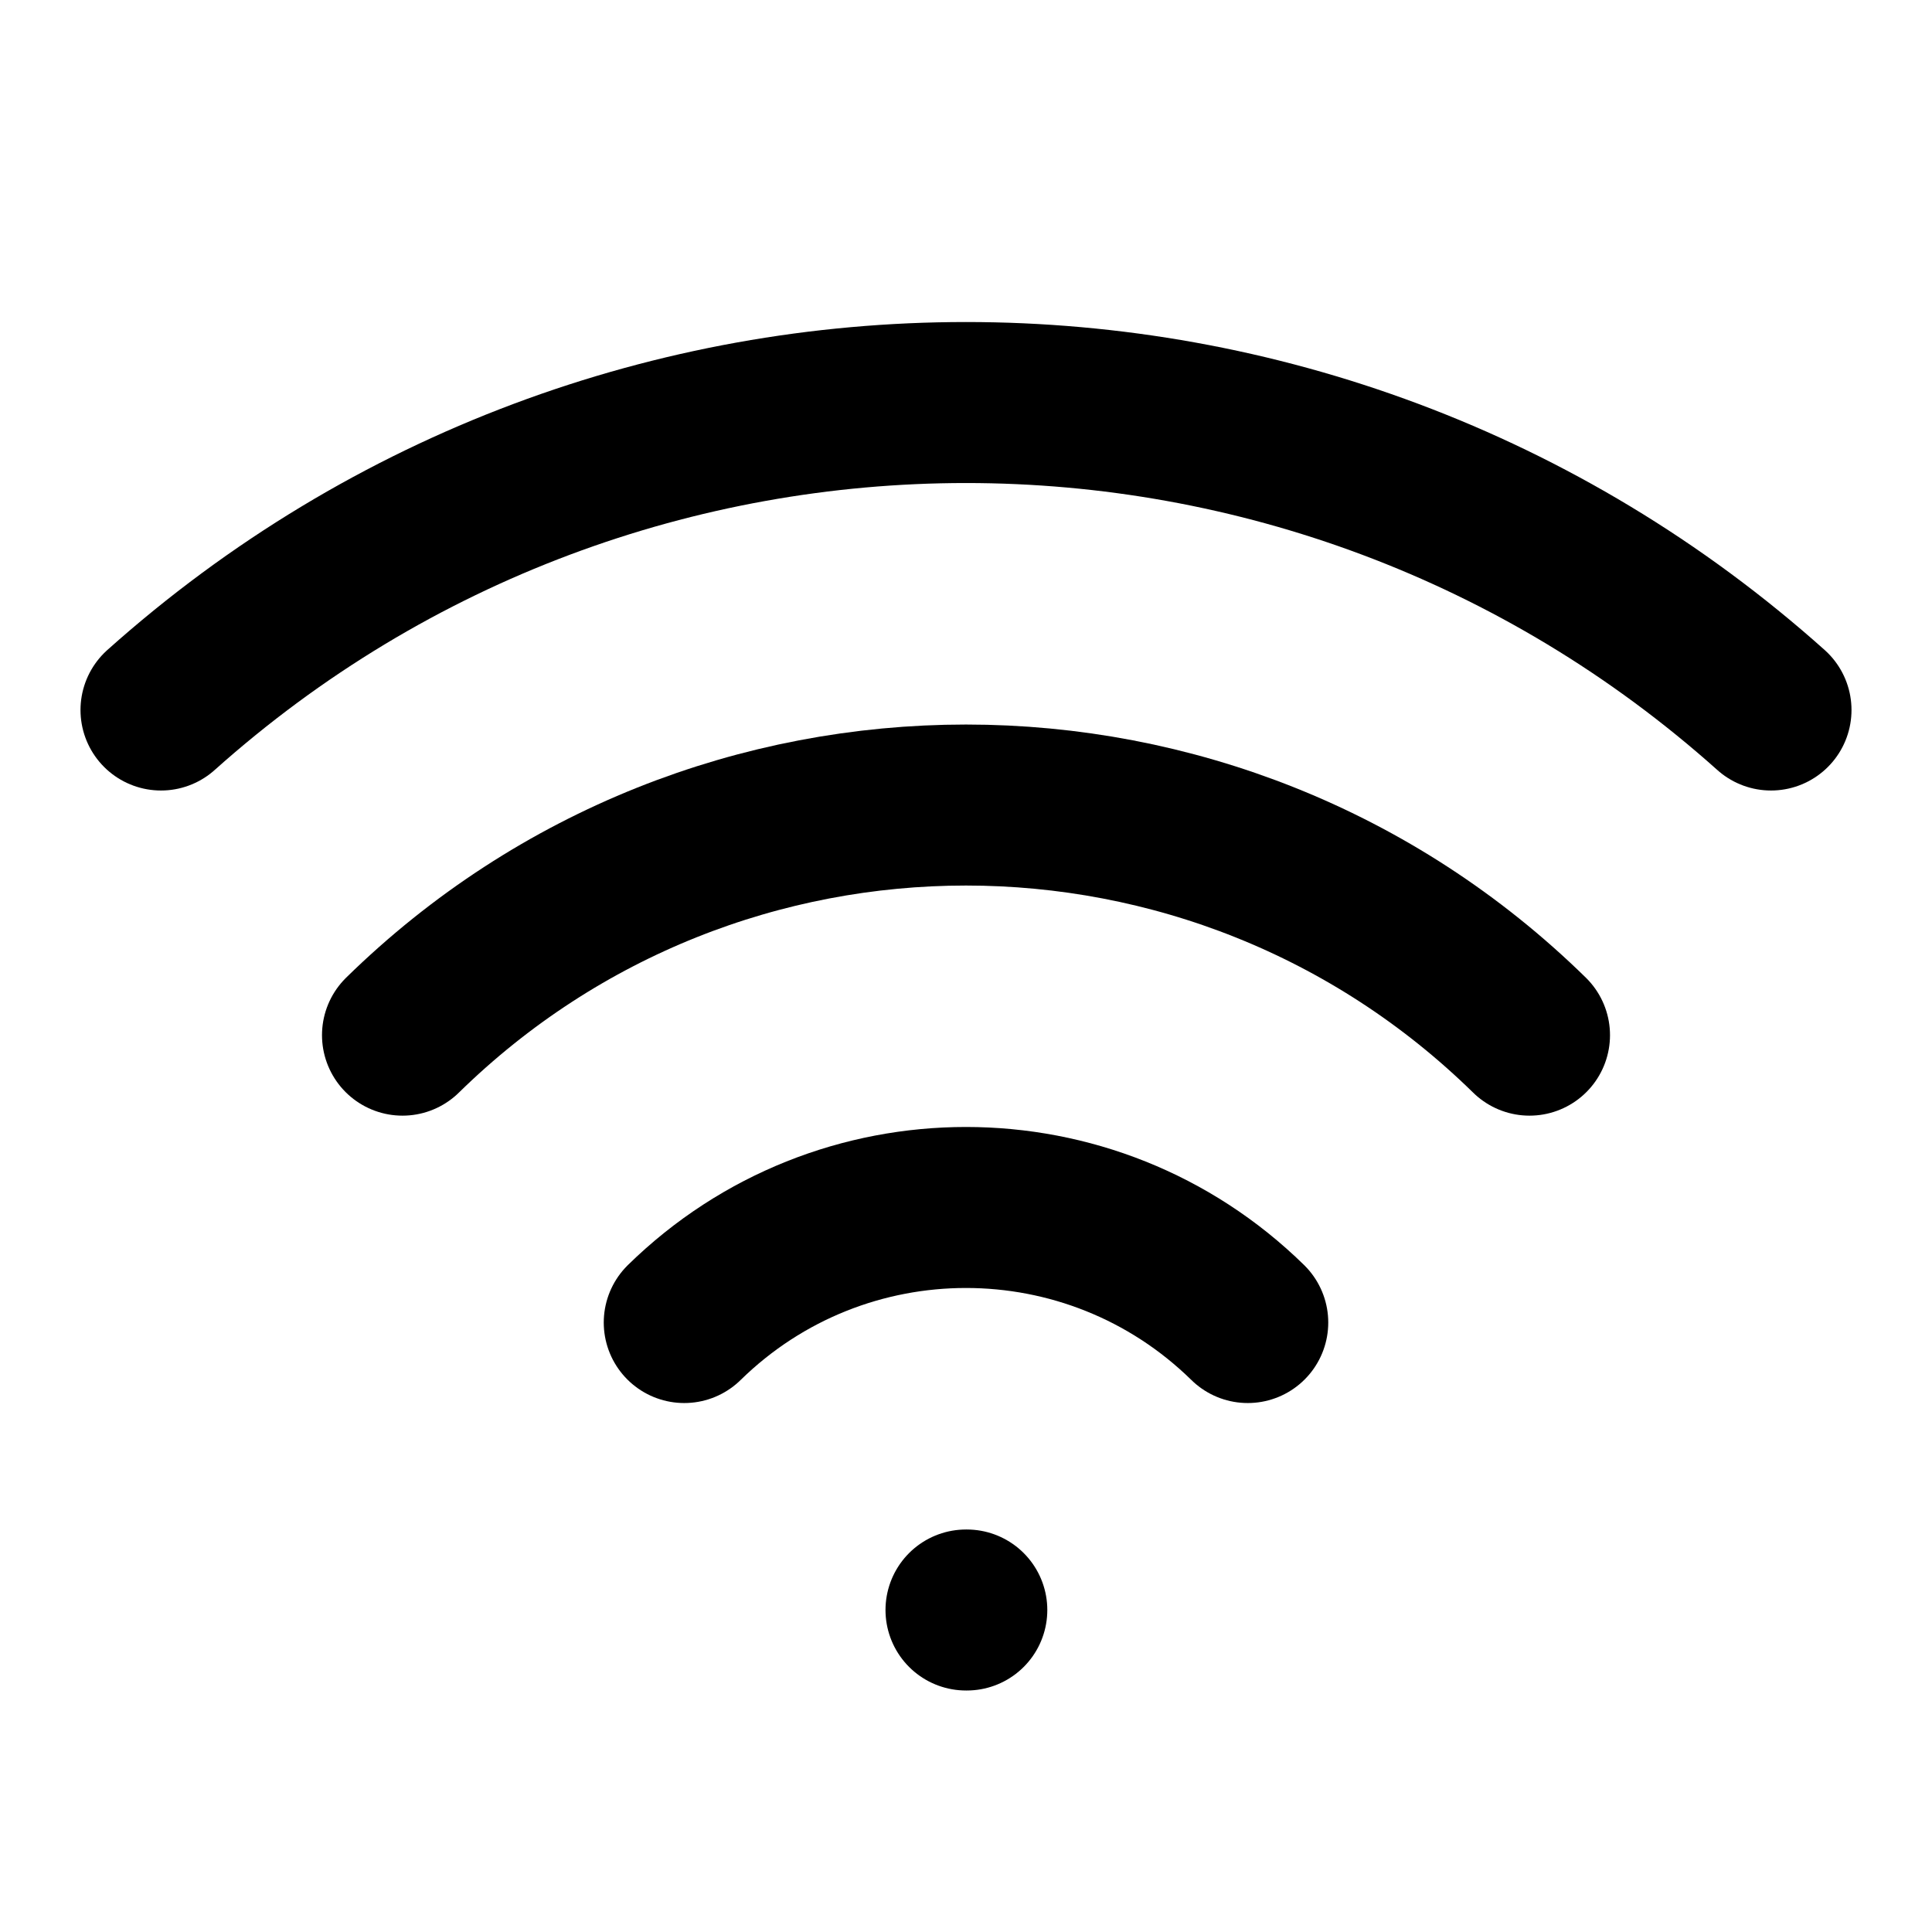
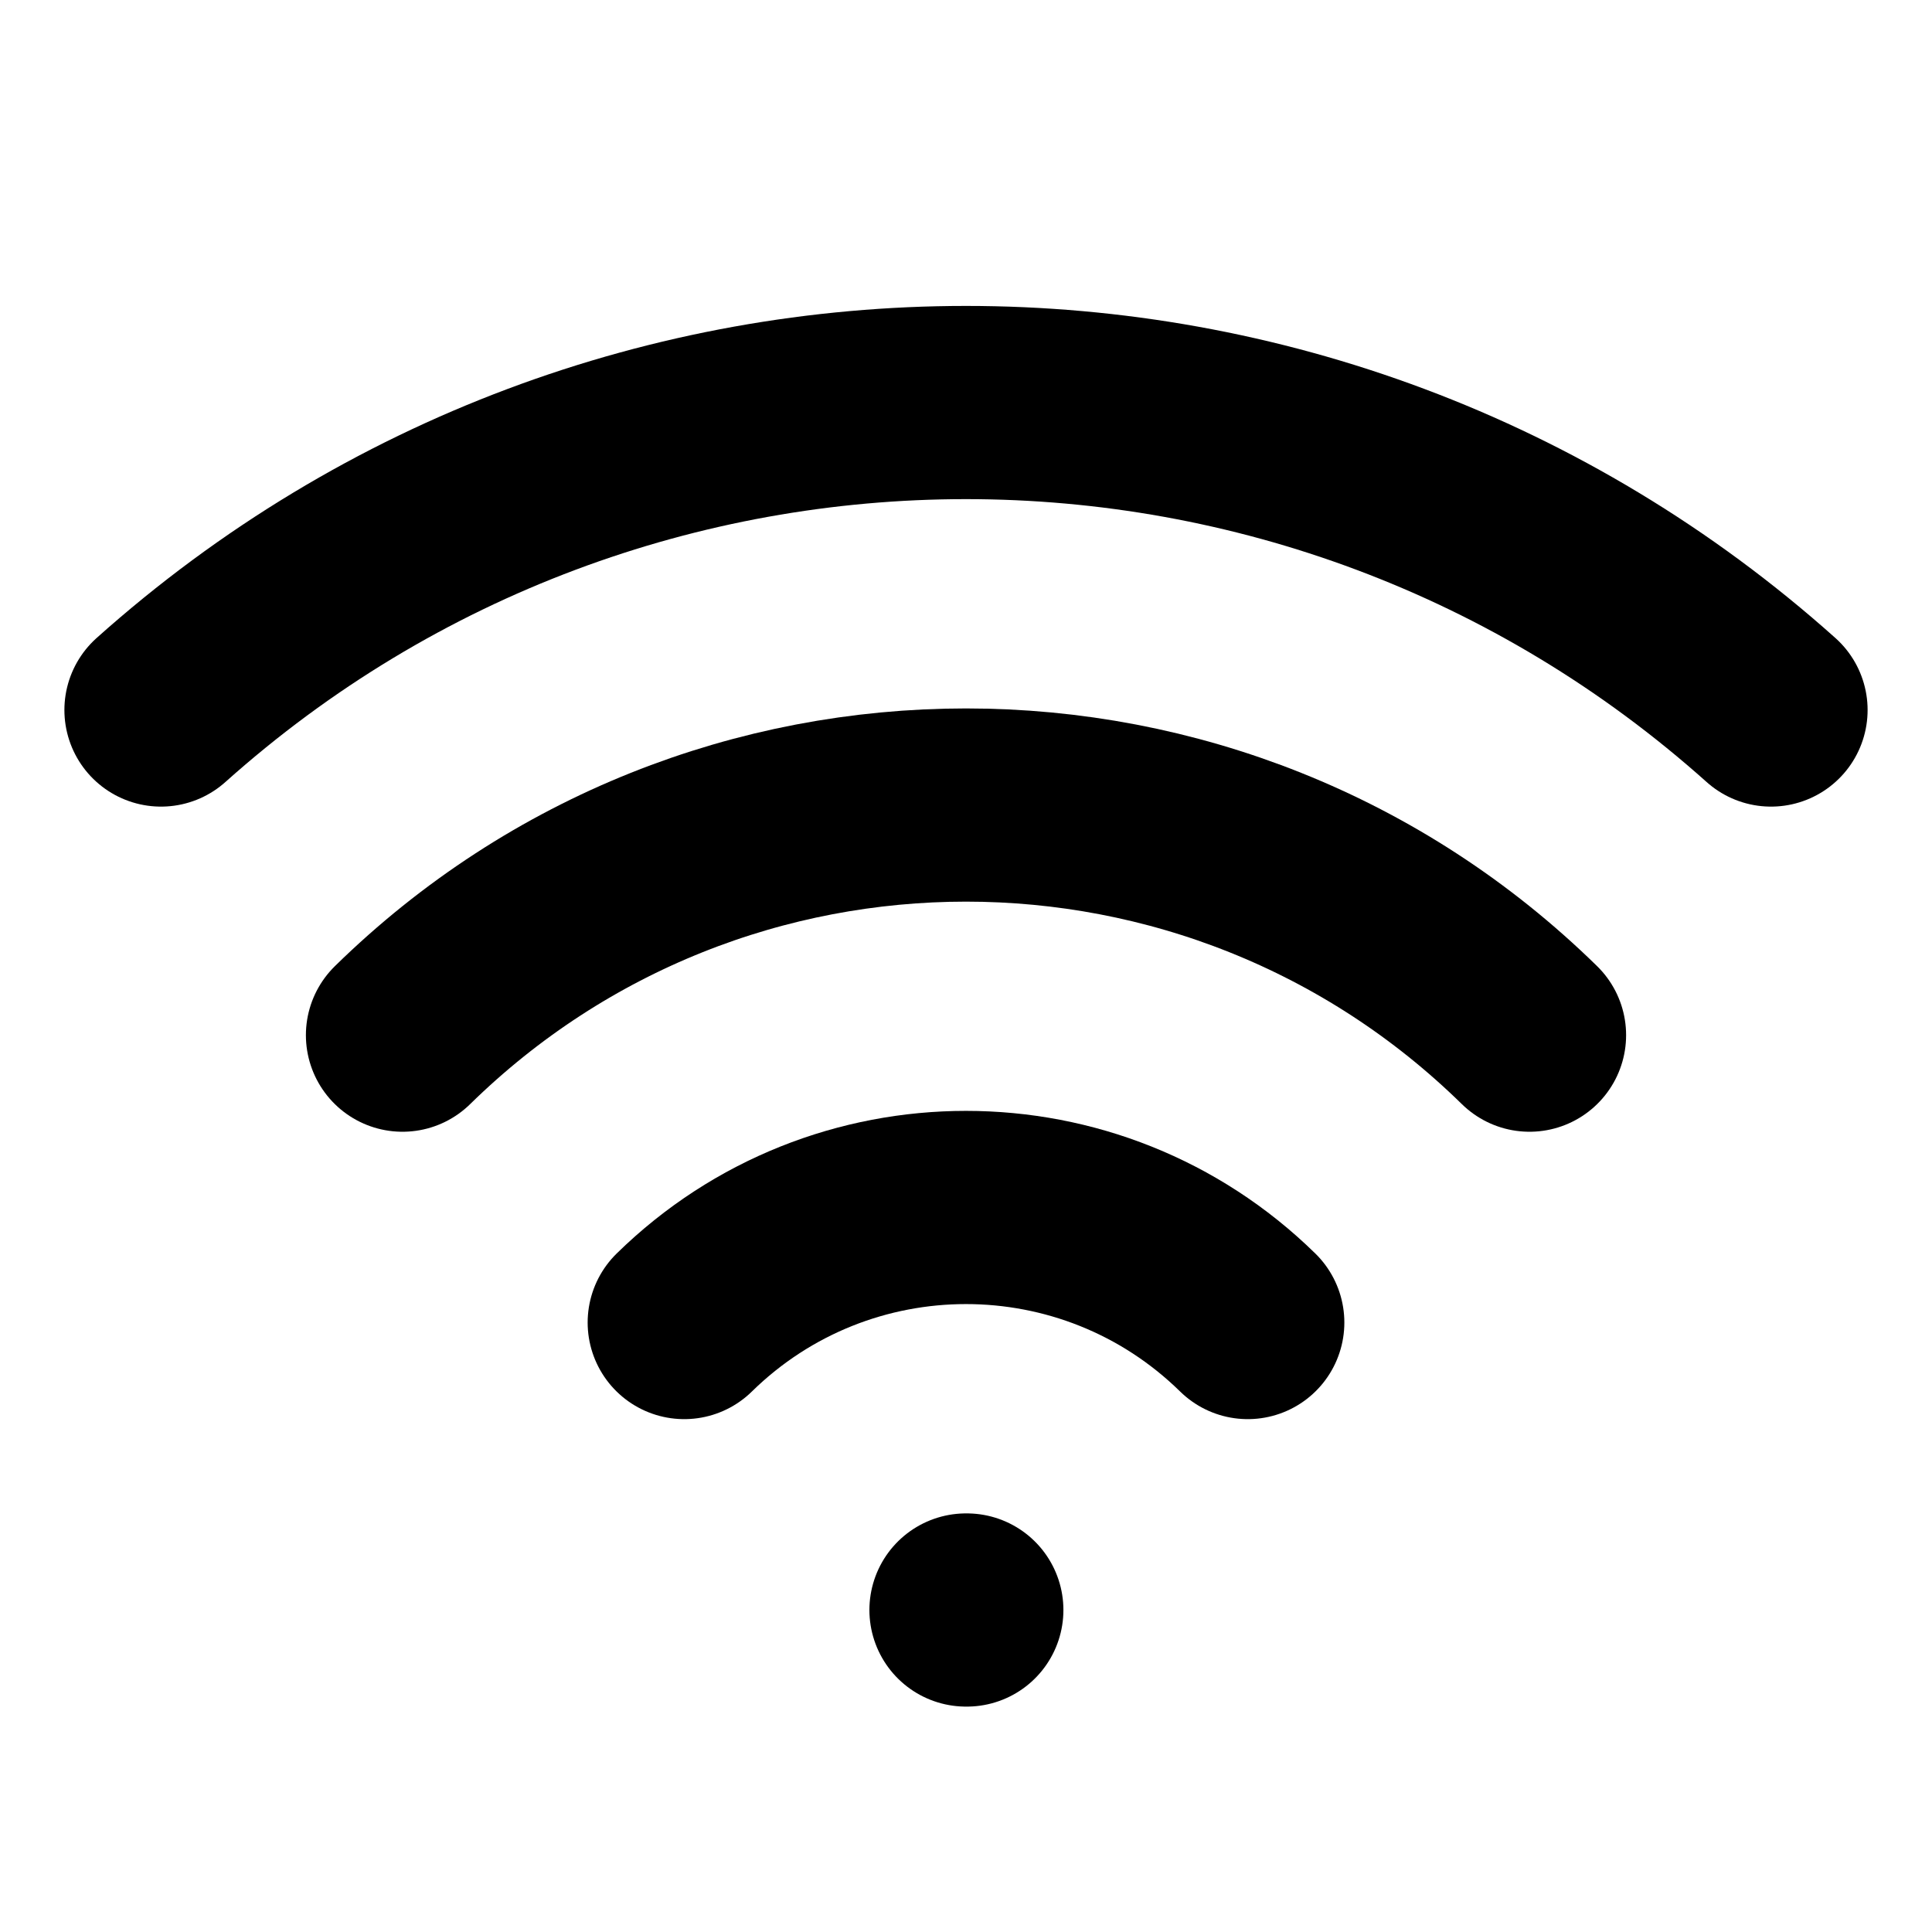
- <svg xmlns="http://www.w3.org/2000/svg" width="24" height="24" viewBox="0 0 24 24" fill="none" stroke="currentColor" stroke-width="2" stroke-linecap="round" stroke-linejoin="round">
+ <svg xmlns="http://www.w3.org/2000/svg" width="24" height="24" viewBox="0 0 24 24" fill="none" stroke="currentColor" stroke-width="2.4" stroke-linecap="round" stroke-linejoin="round">
  <path d="M12 20h.01" />
  <path d="M2 8.82a15 15 0 0 1 20 0" />
  <path d="M5 12.859a10 10 0 0 1 14 0" />
  <path d="M8.5 16.429a5 5 0 0 1 7 0" />
</svg>
